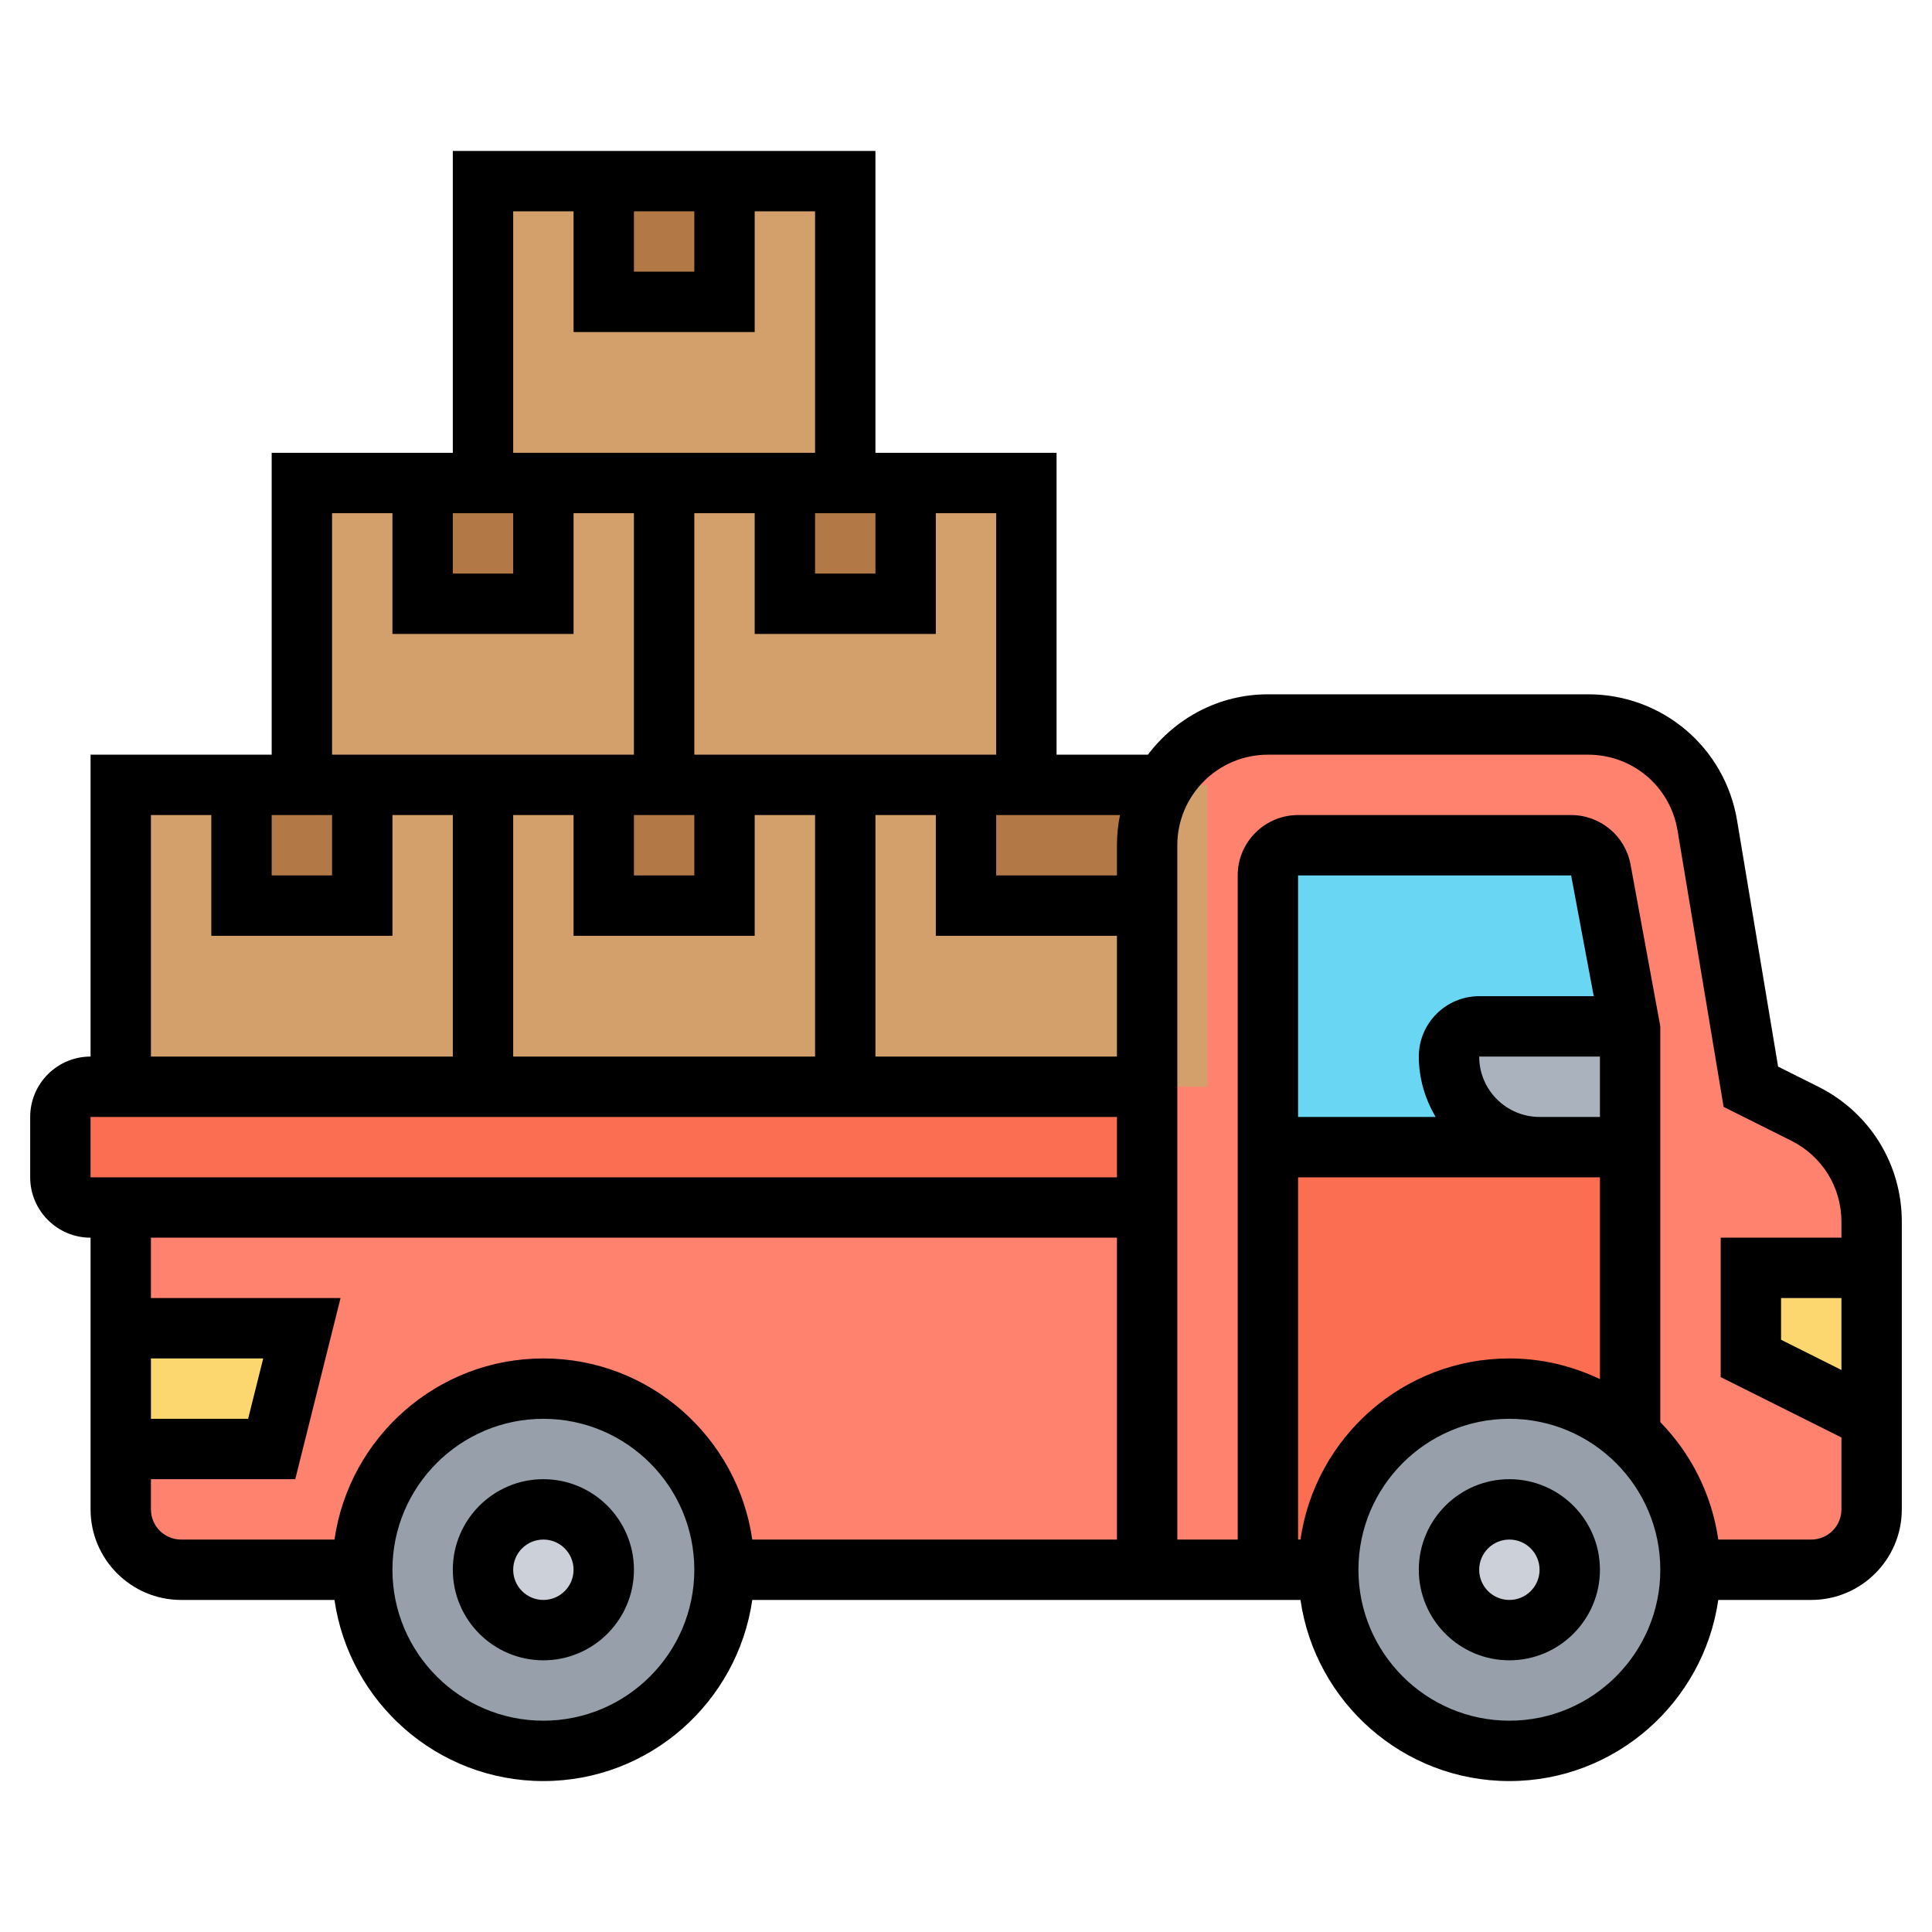
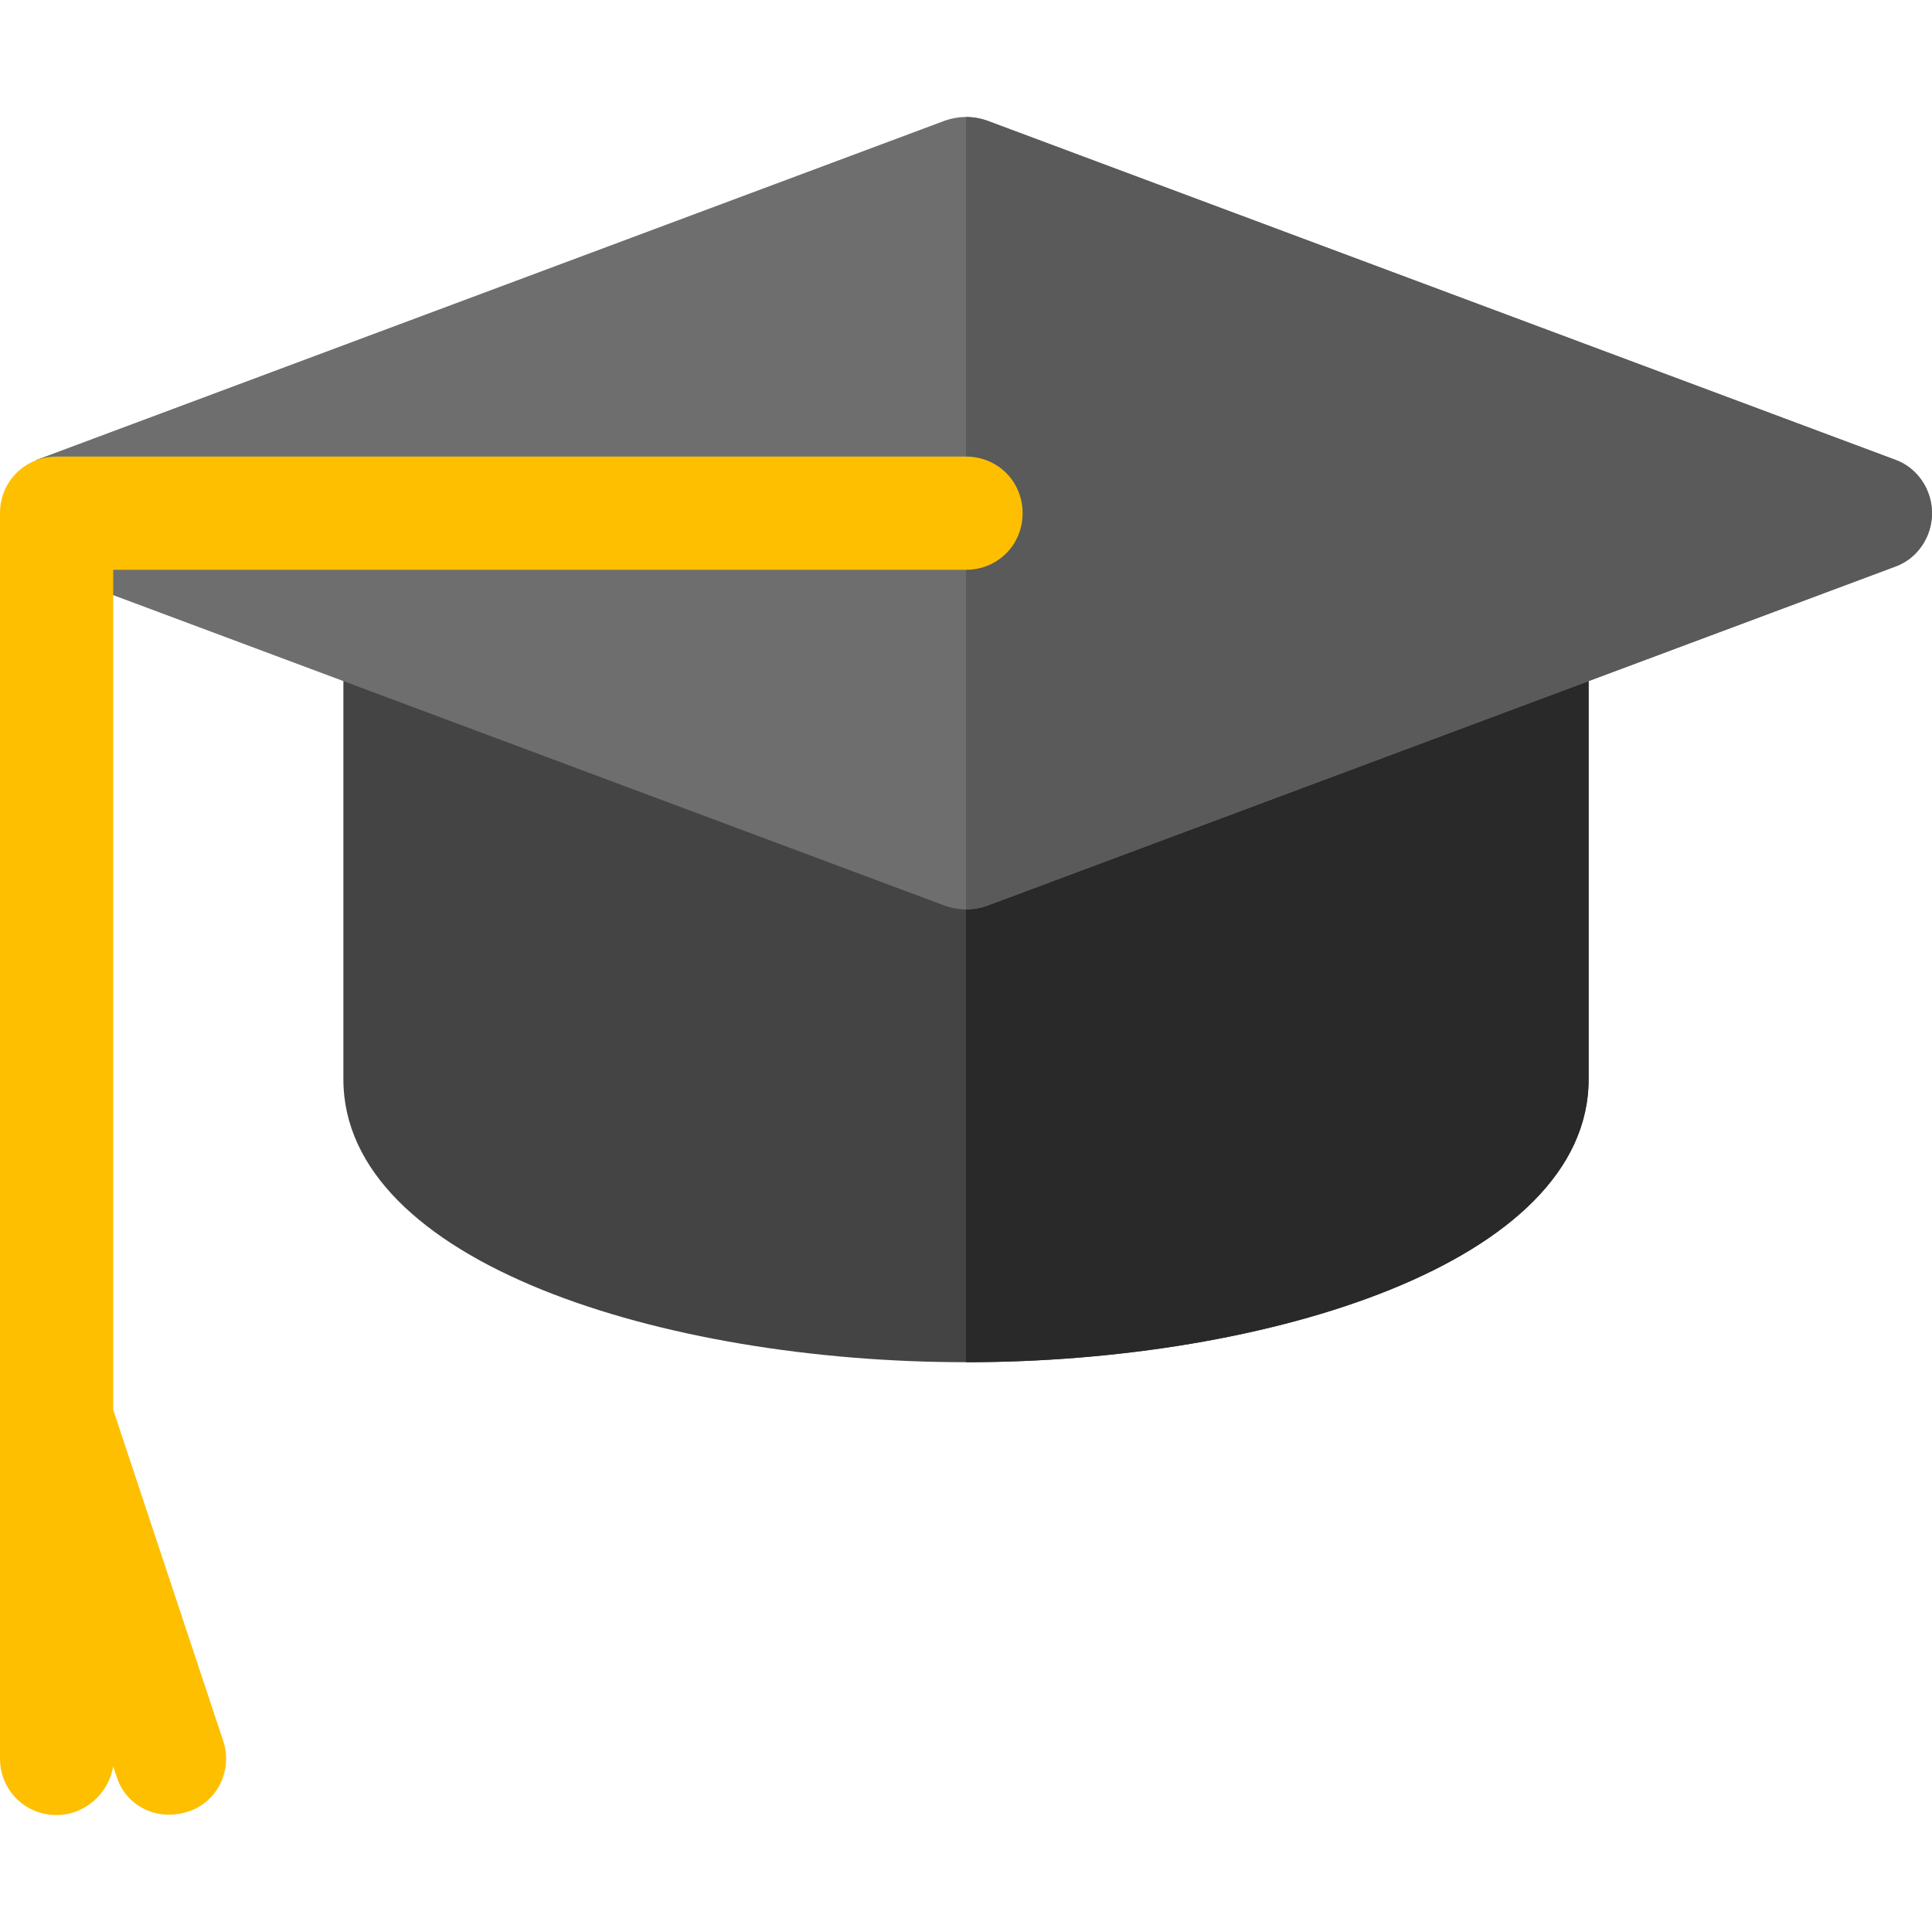
- <svg xmlns="http://www.w3.org/2000/svg" id="Layer_5" enable-background="new 0 0 64 64" height="512" viewBox="0 0 64 64" width="512">
-   <g>
-     <g>
-       <g>
-         <path d="m38 36v4h-34-1c-.55 0-1-.45-1-1v-2c0-.55.45-1 1-1h1 12 12z" fill="#fc6e51" />
-       </g>
-       <g>
-         <path d="m38 40v12h-14c0-3.31-2.69-6-6-6s-6 2.69-6 6h-6c-1.1 0-2-.9-2-2v-2h5l1-4h-6v-4z" fill="#ff826e" />
-       </g>
-       <g>
-         <path d="m62 47v3c0 1.1-.9 2-2 2h-4c0-1.77-.77-3.37-2-4.47v-9.53-4l-.97-5.18c-.09-.48-.5-.82-.98-.82h-9.05c-.55 0-1 .45-1 1v9 14h-4v-12-4-6-2c0-.73.2-1.41.54-2 .69-1.2 1.98-2 3.46-2h10.61c1.96 0 3.63 1.41 3.95 3.34l1.44 8.66 1.79.89c1.35.68 2.21 2.07 2.21 3.58v1.53h-4v3z" fill="#ff826e" />
-       </g>
-       <g>
-         <path d="m54 38v9.53c-1.06-.95-2.46-1.53-4-1.53-3.31 0-6 2.69-6 6h-2v-14h9 1z" fill="#fc6e51" />
-       </g>
-       <g>
-         <path d="m62 42v5l-4-2v-3z" fill="#fcd770" />
-       </g>
-       <g>
-         <path d="m10 44-1 4h-5v-4z" fill="#fcd770" />
-       </g>
-       <g>
-         <path d="m54 47.53c1.23 1.1 2 2.7 2 4.47 0 3.31-2.69 6-6 6s-6-2.69-6-6 2.69-6 6-6c1.54 0 2.94.58 4 1.53z" fill="#969faa" />
-       </g>
-       <g>
-         <path d="m18 46c3.31 0 6 2.69 6 6s-2.69 6-6 6-6-2.69-6-6 2.69-6 6-6z" fill="#969faa" />
-       </g>
-       <g>
-         <circle cx="50" cy="52" fill="#ccd1d9" r="2" />
-       </g>
-       <g>
-         <circle cx="18" cy="52" fill="#ccd1d9" r="2" />
-       </g>
-       <g>
-         <path d="m48 35c0 1.66 1.34 3 3 3h-9v-9c0-.55.45-1 1-1h9.05c.48 0 .89.34.98.82l.97 5.18h-5c-.55 0-1 .45-1 1z" fill="#69d6f4" />
-       </g>
-       <g>
-         <path d="m54 34v4h-2-1c-1.66 0-3-1.34-3-3 0-.55.45-1 1-1z" fill="#aab2bd" />
-       </g>
-       <g>
-         <path d="m4 26h12v10h-12z" fill="#d3a06c" />
-       </g>
-       <g>
-         <path d="m16 26h12v10h-12z" fill="#d3a06c" />
-       </g>
-       <g>
-         <path d="m28 26h12v10h-12z" fill="#d3a06c" />
-       </g>
-       <g>
-         <path d="m10 16h12v10h-12z" fill="#d3a06c" />
-       </g>
-       <g>
-         <path d="m22 16h12v10h-12z" fill="#d3a06c" />
-       </g>
-       <g>
-         <path d="m16 6h12v10h-12z" fill="#d3a06c" />
-       </g>
-       <g>
-         <path d="m20 6h4v4h-4z" fill="#b27946" />
-       </g>
-       <g>
-         <path d="m18 16v4h-4v-4h2z" fill="#b27946" />
-       </g>
-       <g>
-         <path d="m30 16v4h-4v-4h2z" fill="#b27946" />
-       </g>
-       <g>
-         <path d="m34 26h4.54c-.34.59-.54 1.27-.54 2v2h-6v-4z" fill="#b27946" />
-       </g>
-       <g>
-         <path d="m24 26v4h-4v-4h2z" fill="#b27946" />
-       </g>
-       <g>
-         <path d="m12 26v4h-4v-4h2z" fill="#b27946" />
-       </g>
-     </g>
-     <g>
-       <path d="m50 49c-1.654 0-3 1.346-3 3s1.346 3 3 3 3-1.346 3-3-1.346-3-3-3zm0 4c-.552 0-1-.448-1-1s.448-1 1-1 1 .448 1 1-.448 1-1 1z" />
-       <path d="m18 49c-1.654 0-3 1.346-3 3s1.346 3 3 3 3-1.346 3-3-1.346-3-3-3zm0 4c-.552 0-1-.448-1-1s.448-1 1-1 1 .448 1 1-.448 1-1 1z" />
-       <path d="m60.236 36-1.334-.667-1.359-8.154c-.403-2.422-2.478-4.179-4.932-4.179h-10.611c-1.627 0-3.061.793-3.974 2h-3.026v-10h-6v-10h-14v10h-6v10h-6v10c-1.103 0-2 .897-2 2v2c0 1.103.897 2 2 2v9c0 1.654 1.346 3 3 3h5.08c.488 3.386 3.401 6 6.92 6s6.432-2.614 6.92-6h18.16c.488 3.386 3.401 6 6.92 6s6.432-2.614 6.92-6h3.08c1.654 0 3-1.346 3-3v-9.528c0-1.906-1.059-3.618-2.764-4.472zm.764 9.382-2-1v-1.382h2zm-40-18.382h2v2h-2zm4 4v-4h2v8h-10v-8h2v4zm12 4h-8v-8h2v4h6zm0-7v1h-4v-2h4.101c-.066.323-.101.658-.101 1zm-4-3h-4-2-4v-8h2v4h6v-4h2zm-6-8h2v2h-2zm-6-10h2v2h-2zm-4 0h2v4h6v-4h2v8h-4-2-4zm-2 10h2v2h-2zm-4 0h2v4h6v-4h2v8h-4-2-4zm-2 10h2v2h-2zm-4 0h2v4h6v-4h2v8h-10zm-2 10h34v2h-34zm2 8h3.719l-.5 2h-3.219zm0 5v-1h4.781l1.5-6h-6.281v-2h32v10h-12.08c-.488-3.386-3.401-6-6.92-6s-6.432 2.614-6.92 6h-5.08c-.552 0-1-.448-1-1zm13 7c-2.757 0-5-2.243-5-5s2.243-5 5-5 5 2.243 5 5-2.243 5-5 5zm31-22h4v2h-1-1c-1.103 0-2-.897-2-2zm0-2c-1.103 0-2 .897-2 2 0 .732.212 1.409.556 2h-4.556v-8h9.046l.749 4zm-6 6h8 1 1v6.685c-.911-.434-1.926-.685-3-.685-3.519 0-6.432 2.614-6.92 6h-.08zm7 18c-2.757 0-5-2.243-5-5s2.243-5 5-5 5 2.243 5 5-2.243 5-5 5zm10-6h-3.08c-.216-1.502-.906-2.852-1.92-3.889v-13.111l-.987-5.366c-.176-.946-1.003-1.634-1.966-1.634h-9.047c-1.103 0-2 .897-2 2v22h-2v-23c0-1.654 1.346-3 3-3h10.611c1.473 0 2.717 1.055 2.959 2.507l1.527 9.16 2.244 1.122c1.023.512 1.659 1.54 1.659 2.683v.528h-4v4.618l4 2v2.382c0 .552-.448 1-1 1z" />
-     </g>
-   </g>
+ <svg xmlns="http://www.w3.org/2000/svg" height="512pt" viewBox="0 -31 512 512" width="512pt">
+   <path d="m421 138.602v116.398c0 48.602-84.902 75-165 75s-165-26.398-165-75v-116.398c0-8.102 6.598-15 15-15h300c8.402 0 15 6.898 15 15zm0 0" fill="#444" />
+   <path d="m421 138.602v116.398c0 48.602-84.902 75-165 75v-206.398h150c8.402 0 15 6.898 15 15zm0 0" fill="#292929" />
+   <path d="m512 105c0 6.301-3.898 12-9.602 14.098l-241 90c-1.797.602-3.598.902-5.398.902s-3.602-.301-5.398-.902l-241-90v-28.199l241-90c1.797-.598 3.598-.898 5.398-.898s3.602.301 5.398.898l241 90c5.703 2.102 9.602 7.801 9.602 14.102zm0 0" fill="#6e6e6e" />
+   <path d="m512 105c0 6.301-3.898 12-9.602 14.098l-241 90c-1.797.602-3.598.902-5.398.902v-210c1.801 0 3.602.301 5.398.898l241 90c5.703 2.102 9.602 7.801 9.602 14.102zm0 0" fill="#5a5a5a" />
+   <path d="m271 105c0 8.398-6.598 15-15 15h-226v222.598l29.098 87.602c2.703 7.797-1.5 16.5-9.297 18.898-8.102 2.703-16.5-1.5-18.898-9.301l-.902-2.695c-1.199 7.199-7.5 12.898-15 12.898-8.402 0-15-6.602-15-15v-330c0-8.402 6.598-15 15-15h241c8.402 0 15 6.598 15 15zm0 0" fill="#fdbf00" />
</svg>
